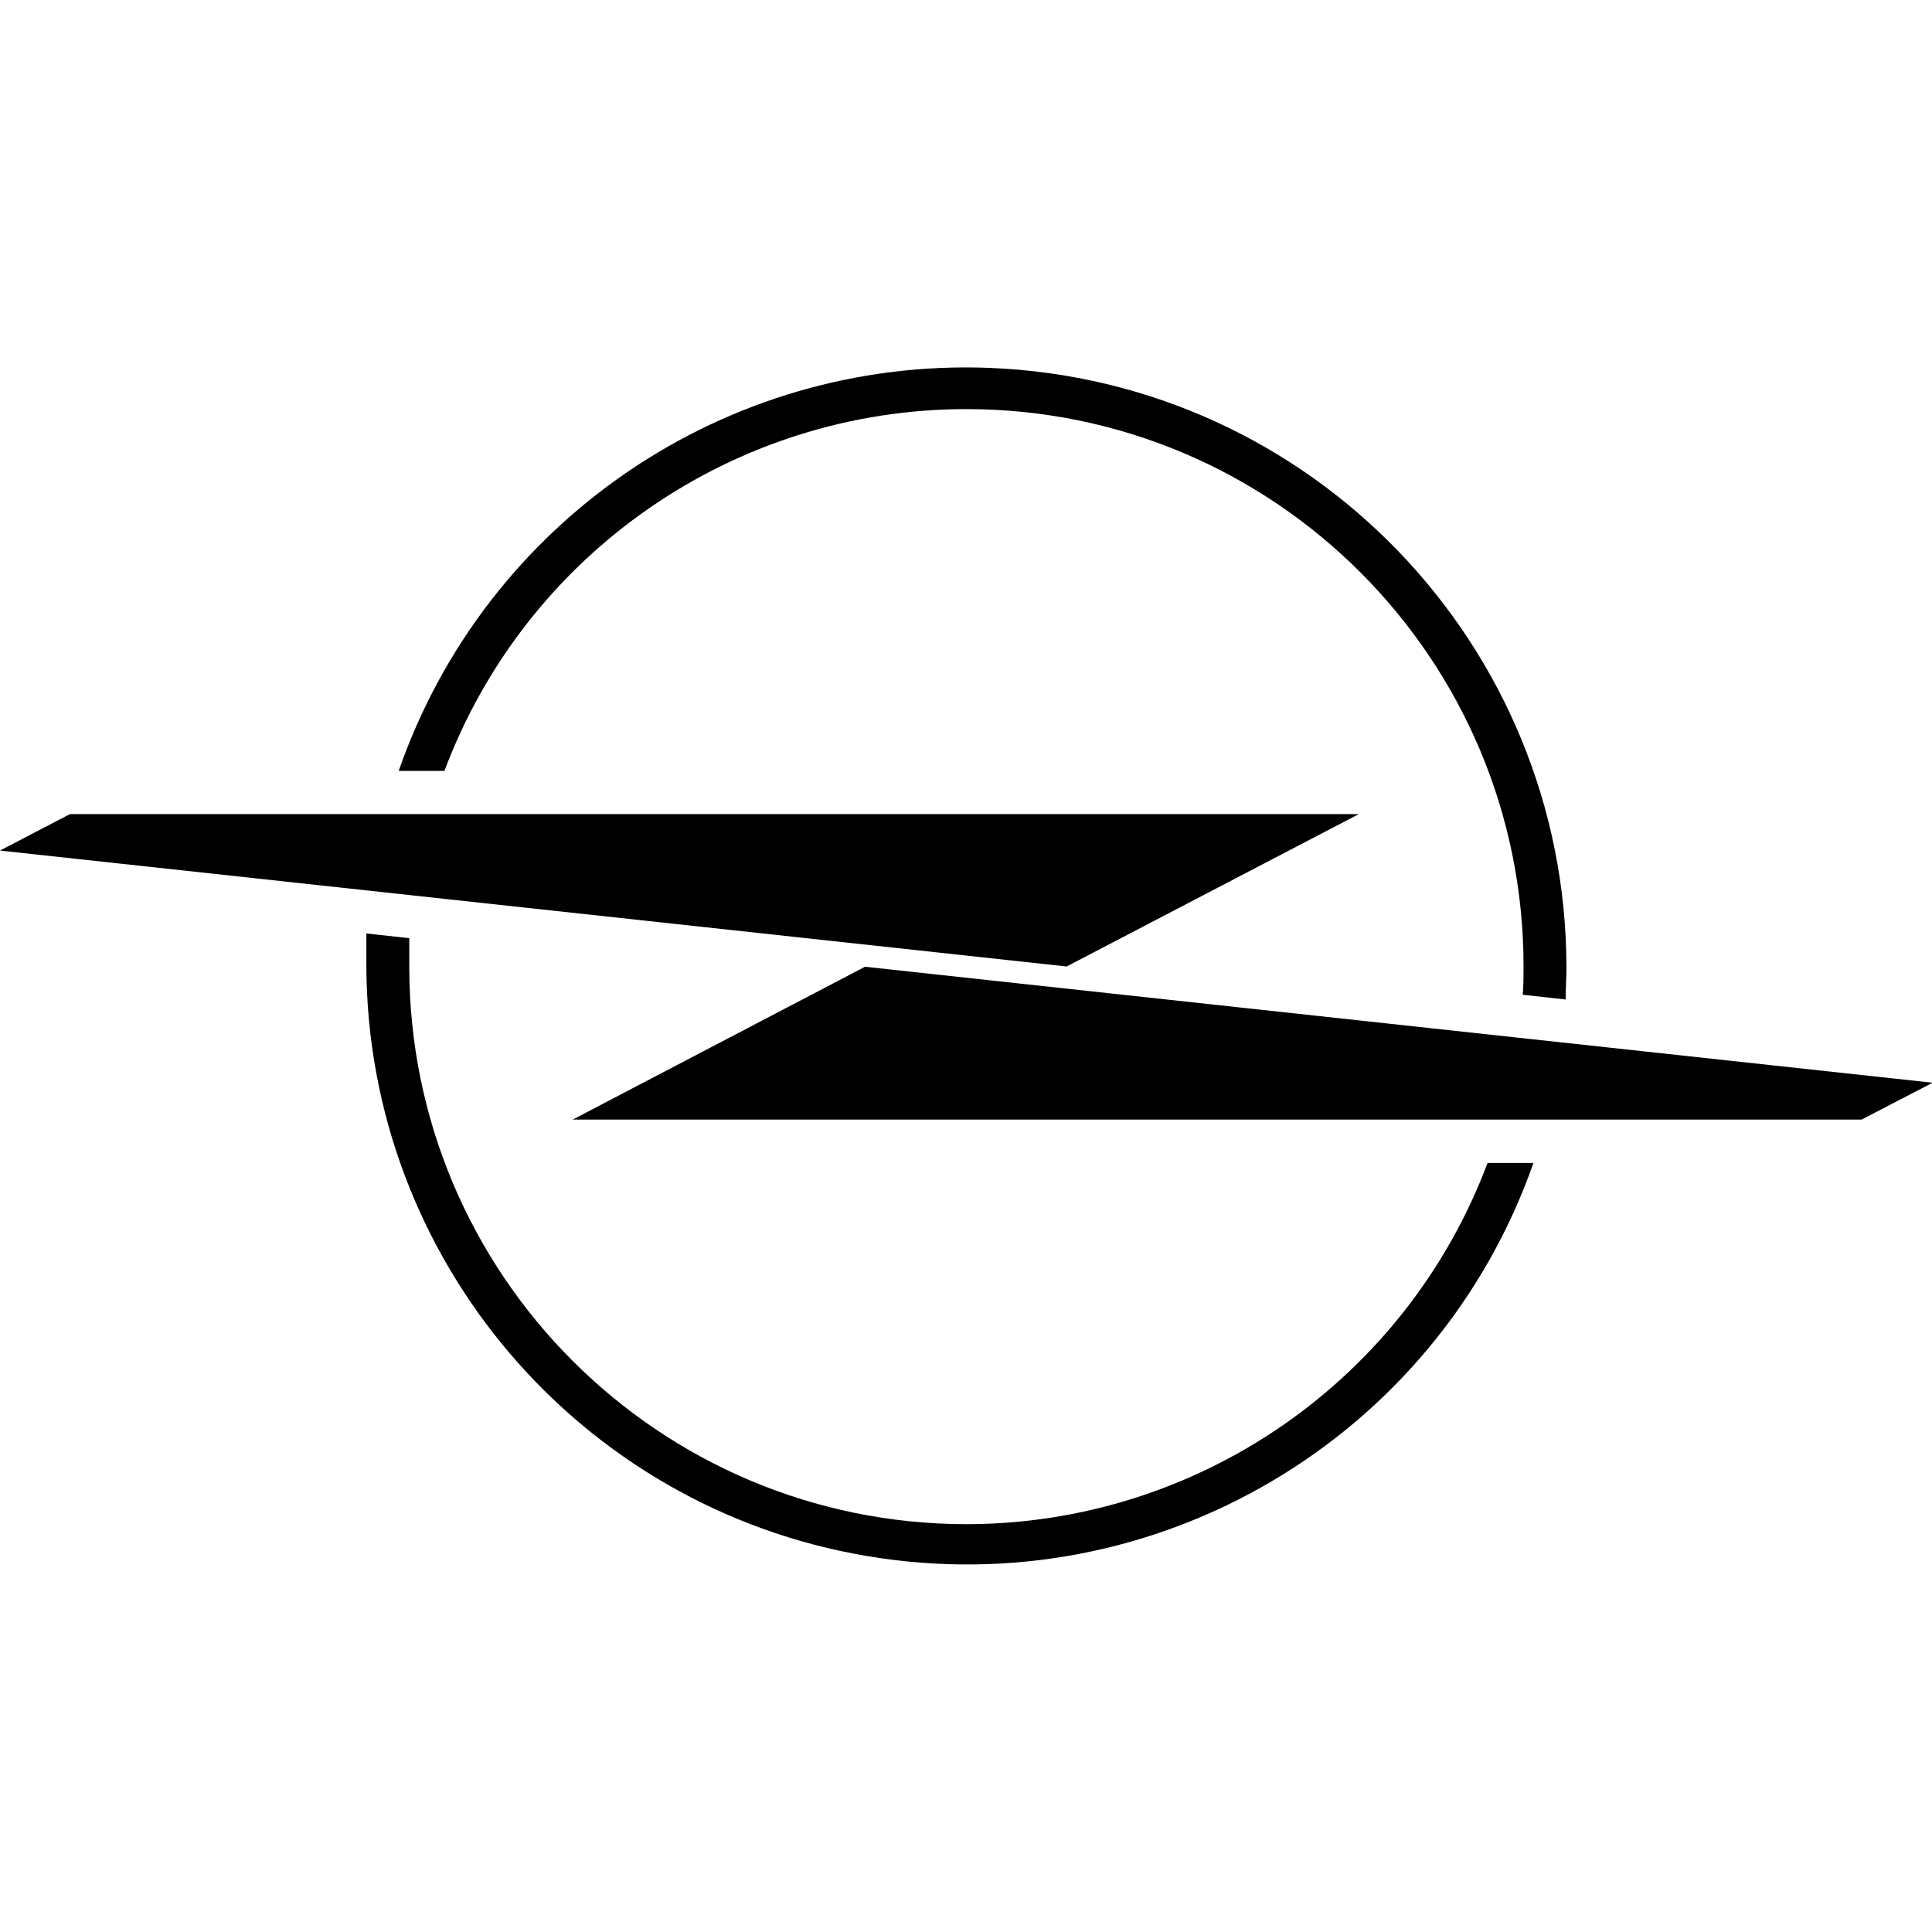
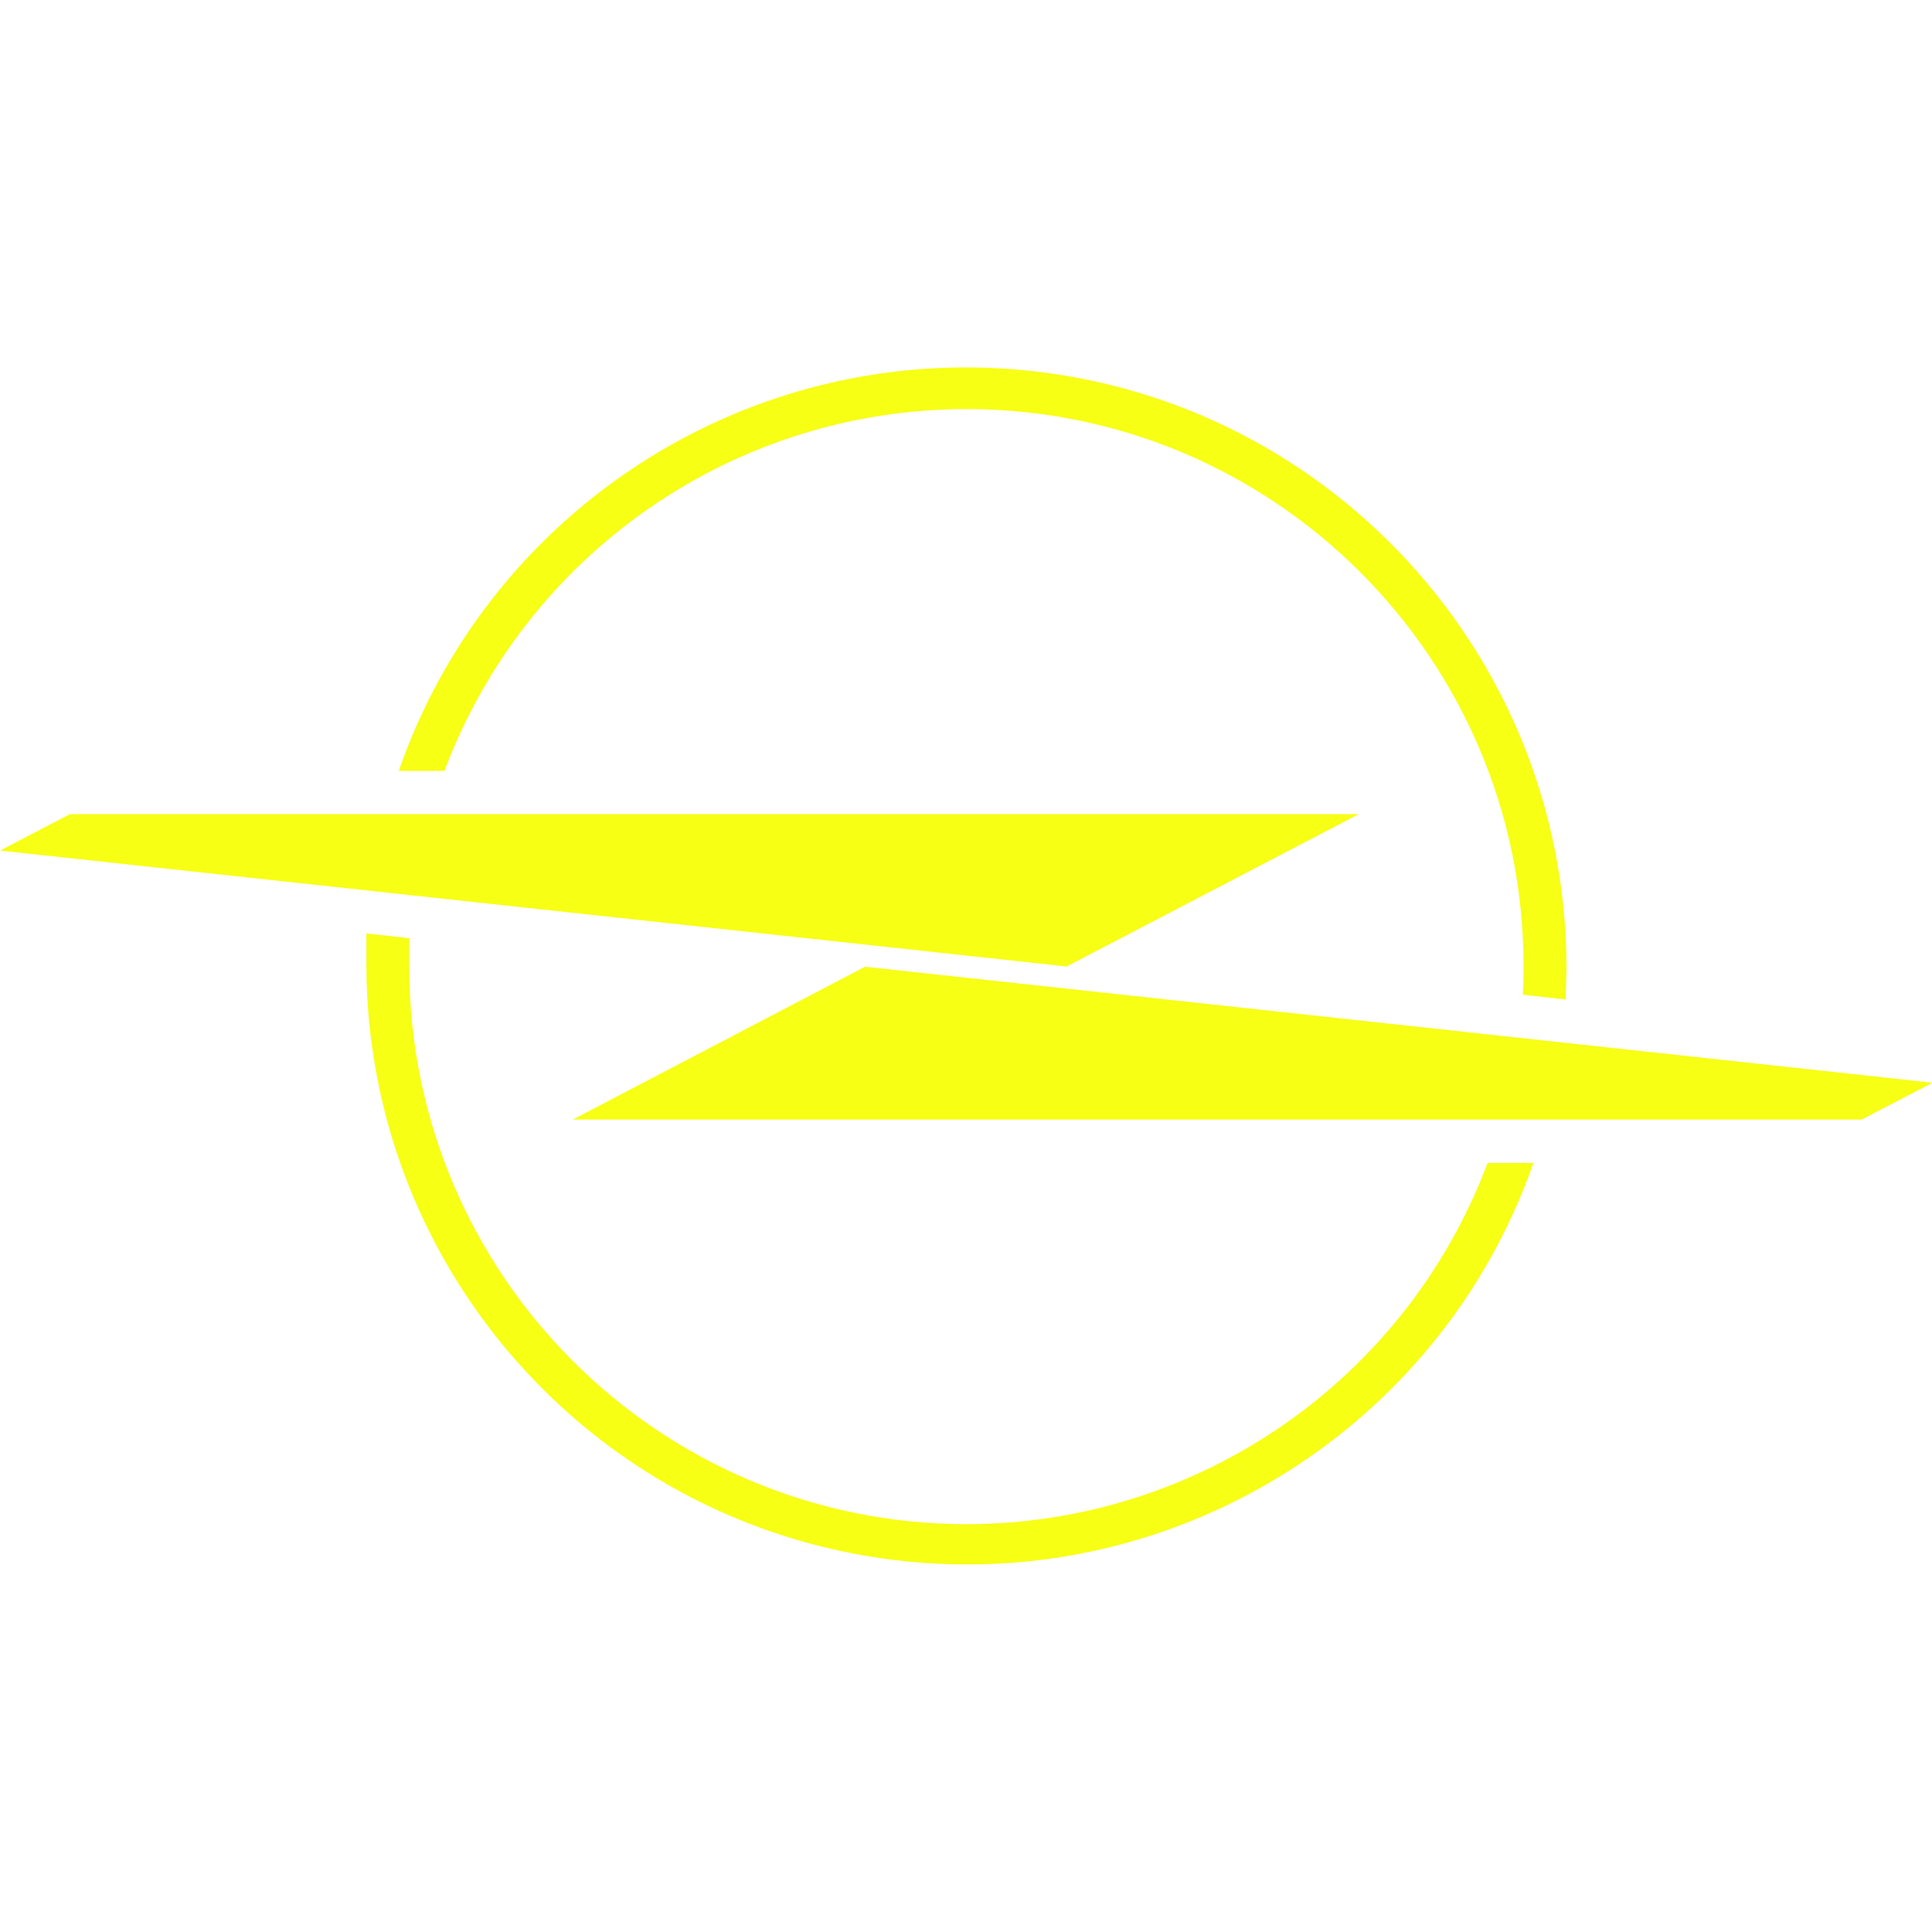
- <svg xmlns="http://www.w3.org/2000/svg" role="img" viewBox="0 0 24 24">
+ <svg xmlns="http://www.w3.org/2000/svg" fill="#F7FF14" role="img" viewBox="0 0 24 24">
  <path d="M12.291 4.57a7.46 7.46 0 0 0-7.338 5.006h.568a6.926 6.926 0 0 1 6.483-4.494 6.922 6.922 0 0 1 6.922 6.924c0 .116 0 .234-.01.351l.533.059c0-.134.01-.273.01-.4a7.46 7.46 0 0 0-7.168-7.446zM.869 10.113 0 10.566l13.25 1.44 3.63-1.893H.87zm3.682 1.483v.41a7.46 7.46 0 0 0 14.498 2.441h-.57a6.924 6.924 0 0 1-6.475 4.487 6.928 6.928 0 0 1-6.92-6.928v-.352l-.533-.058zm6.193.414-3.63 1.898h16.011l.873-.453v-.006l-13.254-1.44zm13.254 1.44H24l-.002-.007v.006z" />
</svg>
